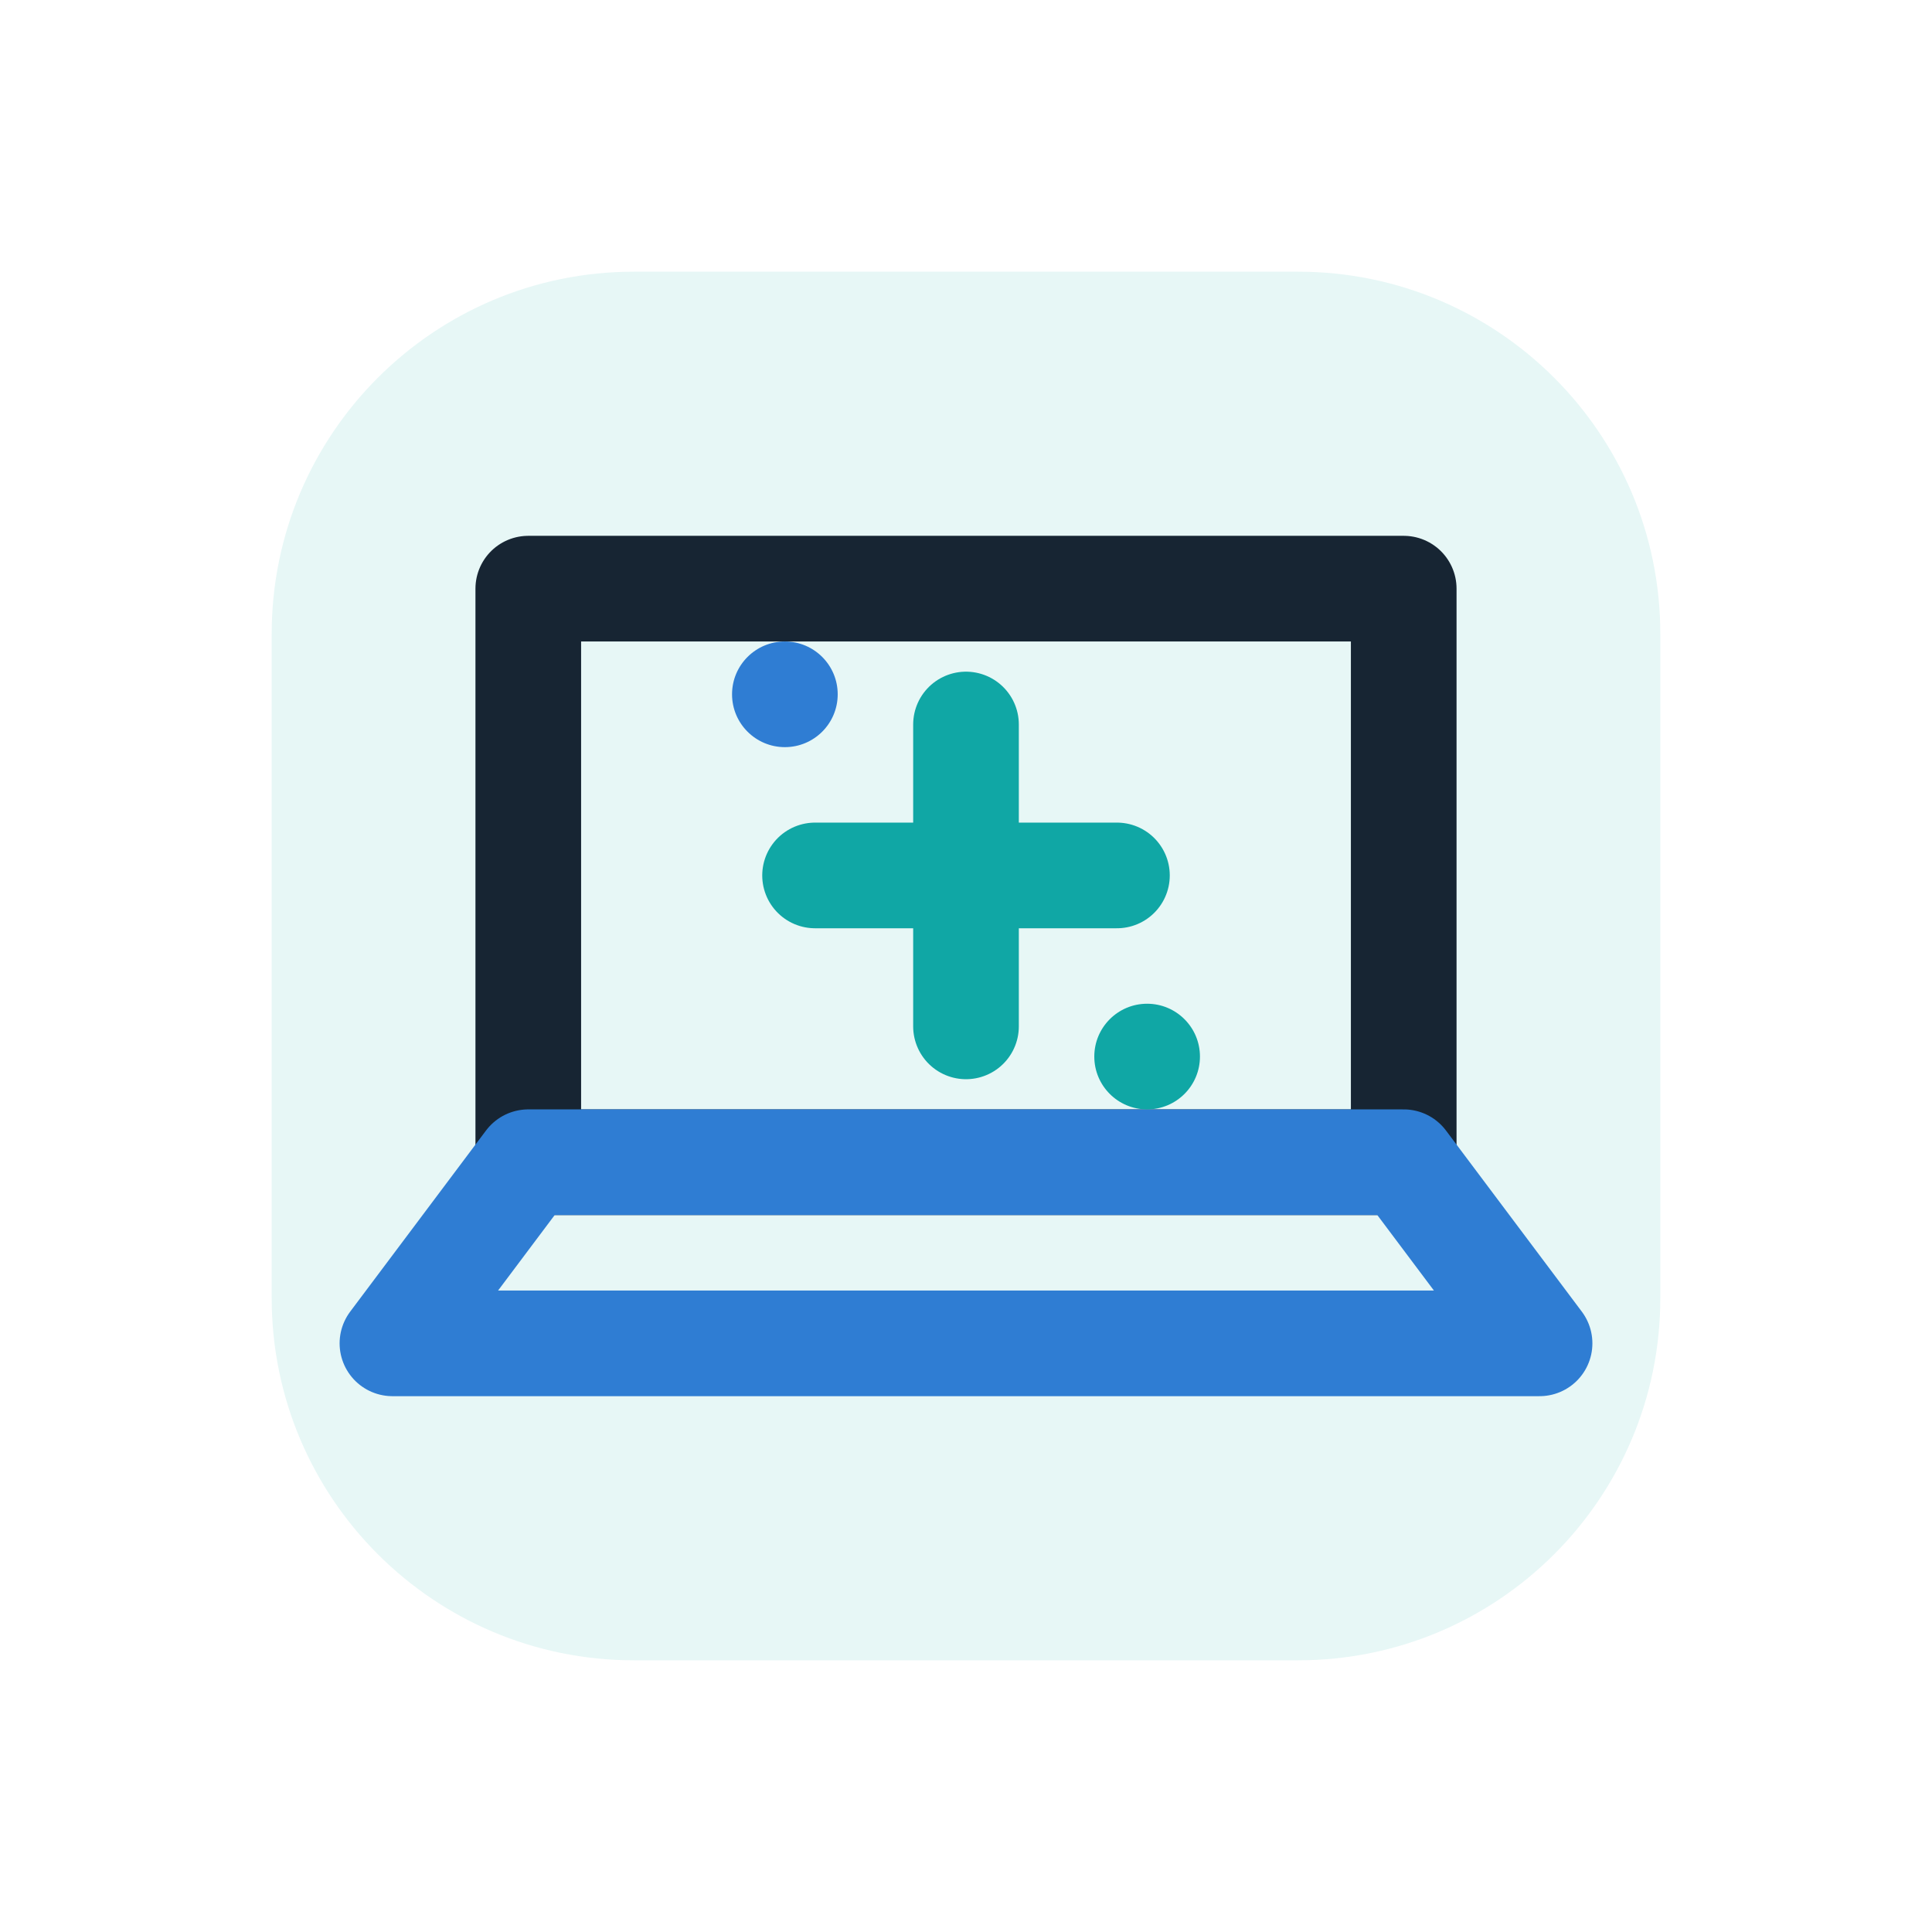
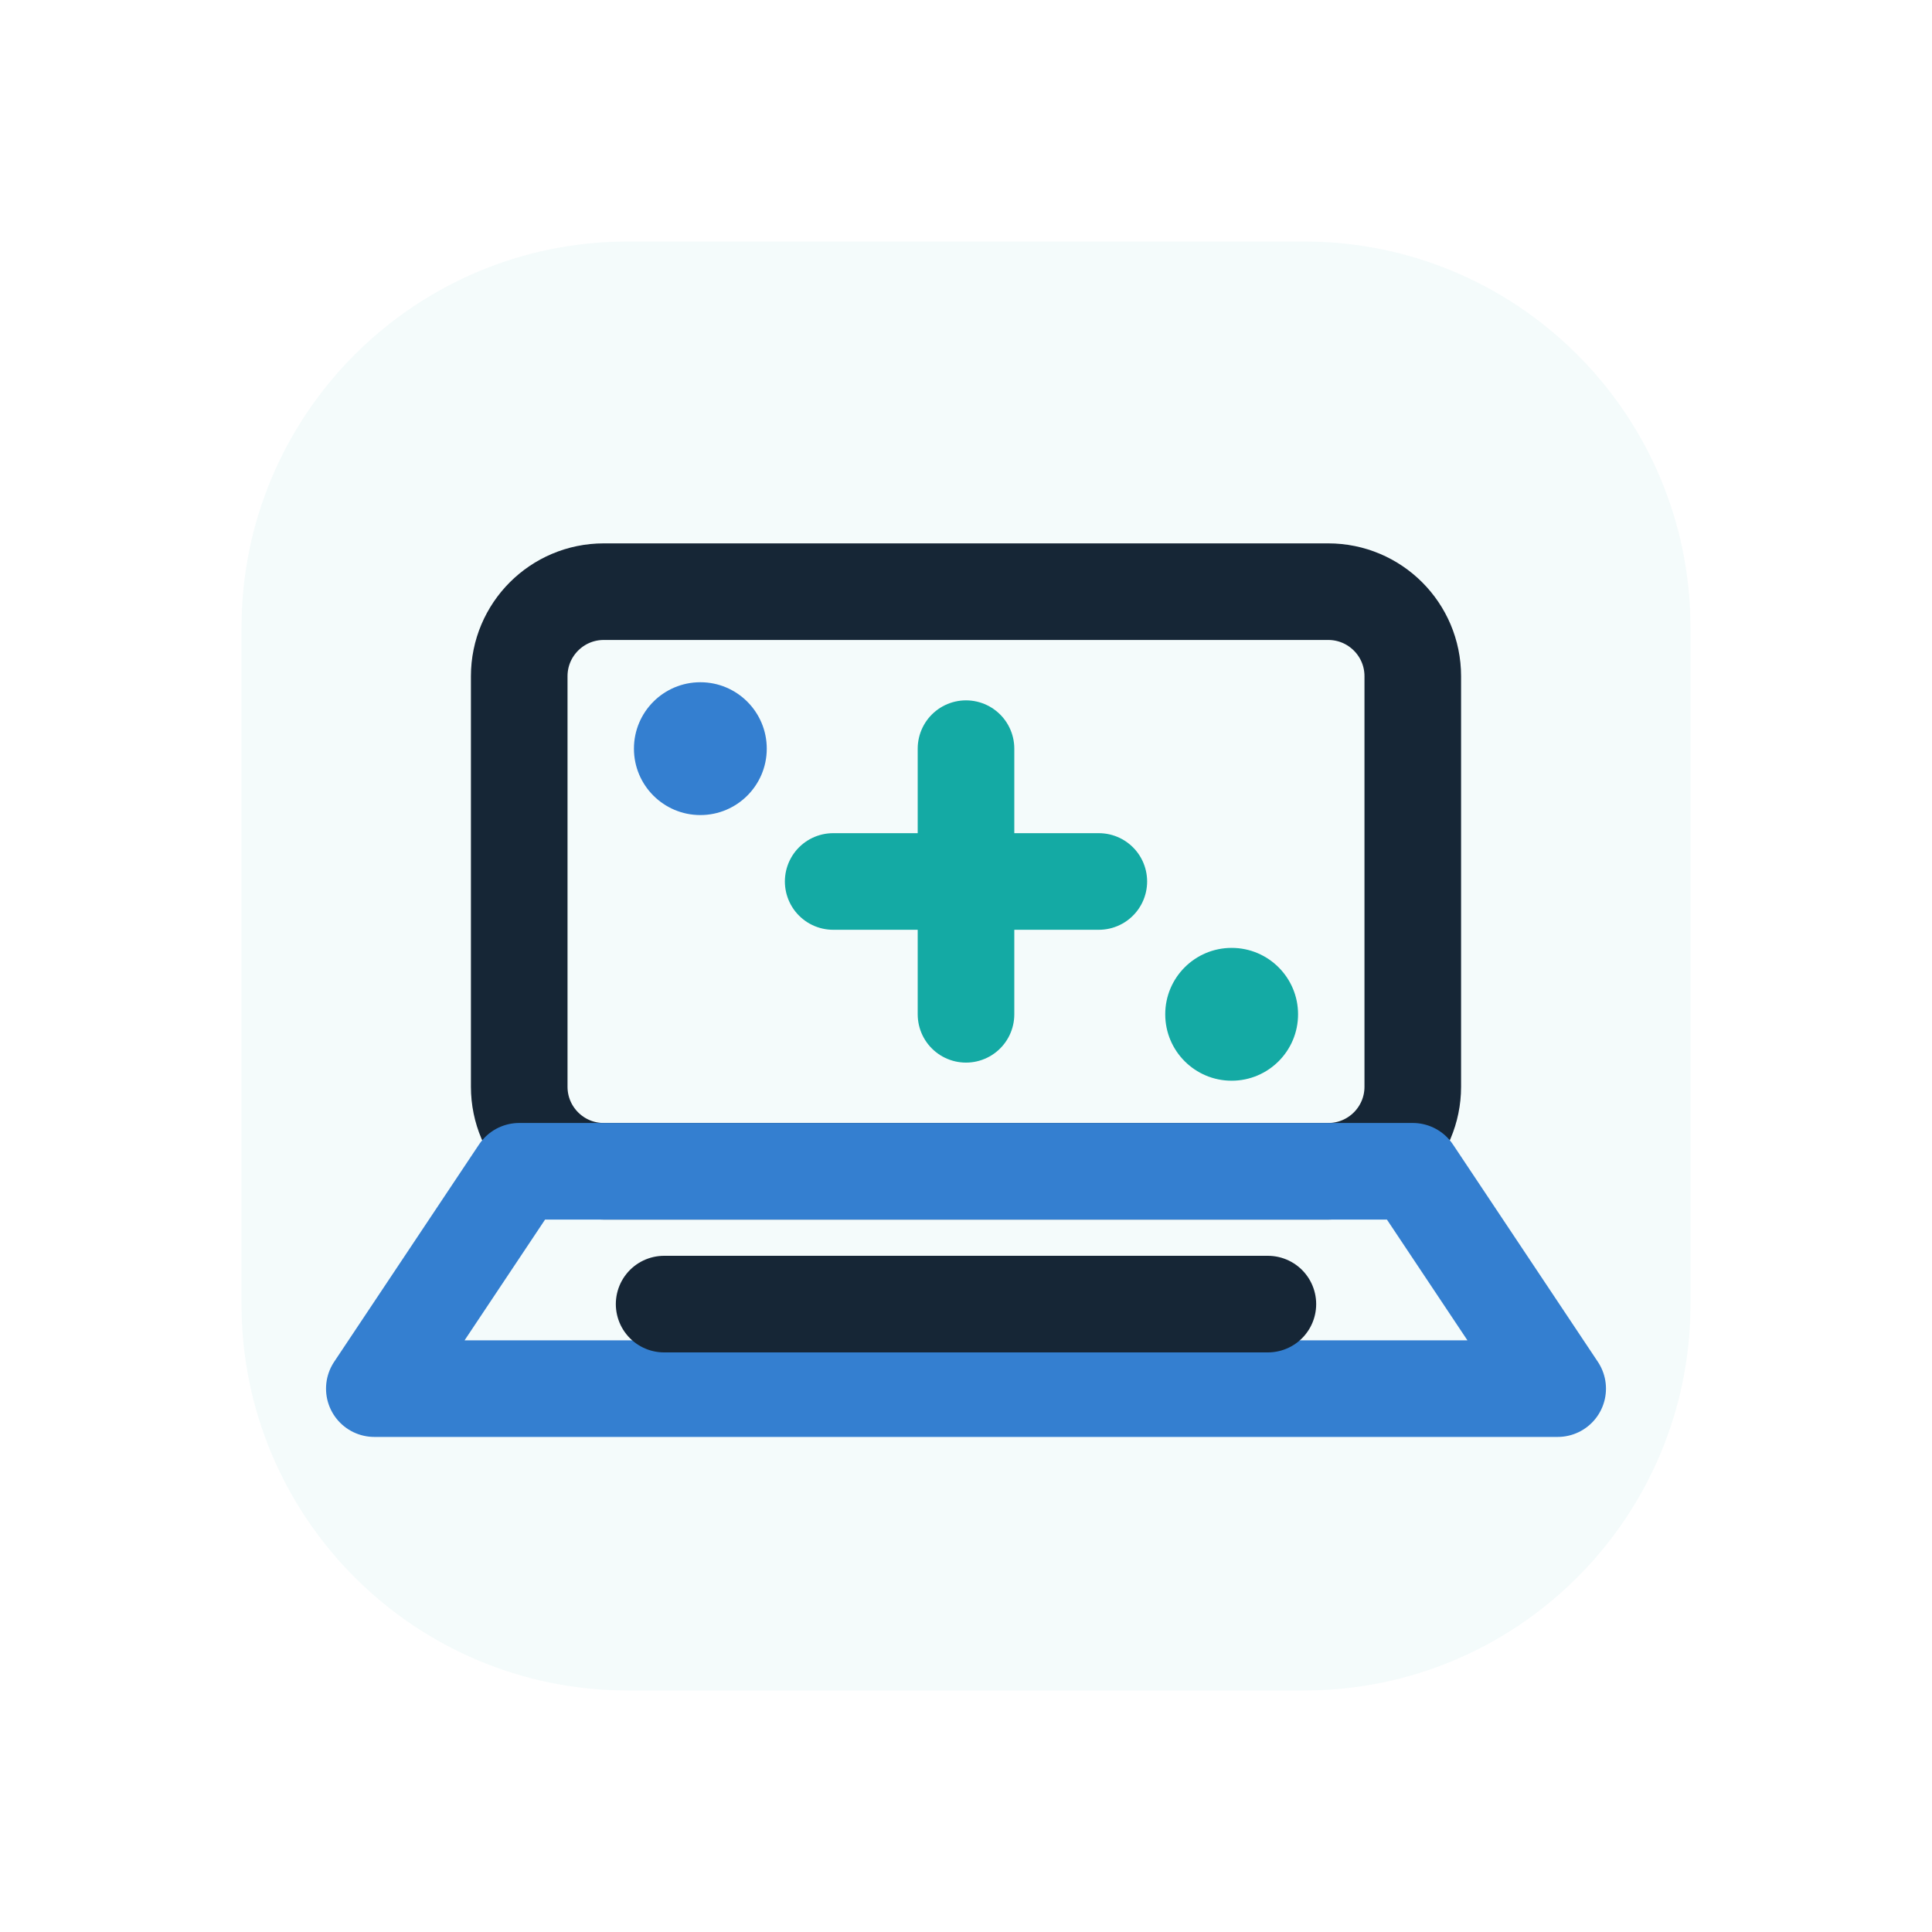
- <svg xmlns="http://www.w3.org/2000/svg" width="128" height="128" viewBox="0 0 128 128" role="img" aria-labelledby="title desc">
+ <svg xmlns="http://www.w3.org/2000/svg" width="160" height="160" viewBox="0 0 160 160" role="img" aria-labelledby="title desc">
  <defs>
    <style>
-       .ink{fill:#172533}
-       .blue{fill:#2f7dd3}
-       .teal{fill:#10a7a5}
-       .soft{fill:#e7f7f6}
-       .stroke{fill:none;stroke:#172533;stroke-width:7;stroke-linecap:round;stroke-linejoin:round}
-       .stroke-blue{fill:none;stroke:#2f7dd3;stroke-width:7;stroke-linecap:round;stroke-linejoin:round}
-       .stroke-teal{fill:none;stroke:#10a7a5;stroke-width:7;stroke-linecap:round;stroke-linejoin:round}
+       .paper{fill:#f4fbfb}
+       .teal{fill:#14aaa4}
+       .blue{fill:#347fd0}
+       .line{fill:none;stroke:#162636;stroke-width:8;stroke-linecap:round;stroke-linejoin:round}
+       .line-blue{fill:none;stroke:#347fd0;stroke-width:8;stroke-linecap:round;stroke-linejoin:round}
+       .line-teal{fill:none;stroke:#14aaa4;stroke-width:8;stroke-linecap:round;stroke-linejoin:round}
    </style>
  </defs>
-   <rect x="18" y="18" width="92" height="92" rx="24" class="soft" />
-   <path d="M35 39h58v38H35z" class="stroke" />
-   <path d="M26 89h76l-9-12H35z" class="stroke-blue" />
-   <path d="M54 58h20" class="stroke-teal" />
-   <path d="M64 48v20" class="stroke-teal" />
-   <circle cx="52" cy="46" r="3.5" class="blue" />
-   <circle cx="76" cy="70" r="3.5" class="teal" />
+   <rect x="20" y="20" width="120" height="120" rx="32" class="paper" />
+   <rect x="43" y="49" width="74" height="48" rx="7" class="line" />
+   <path d="M31 115h98l-12-18H43z" class="line-blue" />
+   <path d="M80 62v22" class="line-teal" />
+   <path d="M69 73h22" class="line-teal" />
+   <path d="M55 108h50" class="line" />
+   <circle cx="58" cy="62" r="5.5" class="blue" />
+   <circle cx="102" cy="84" r="5.5" class="teal" />
</svg>
